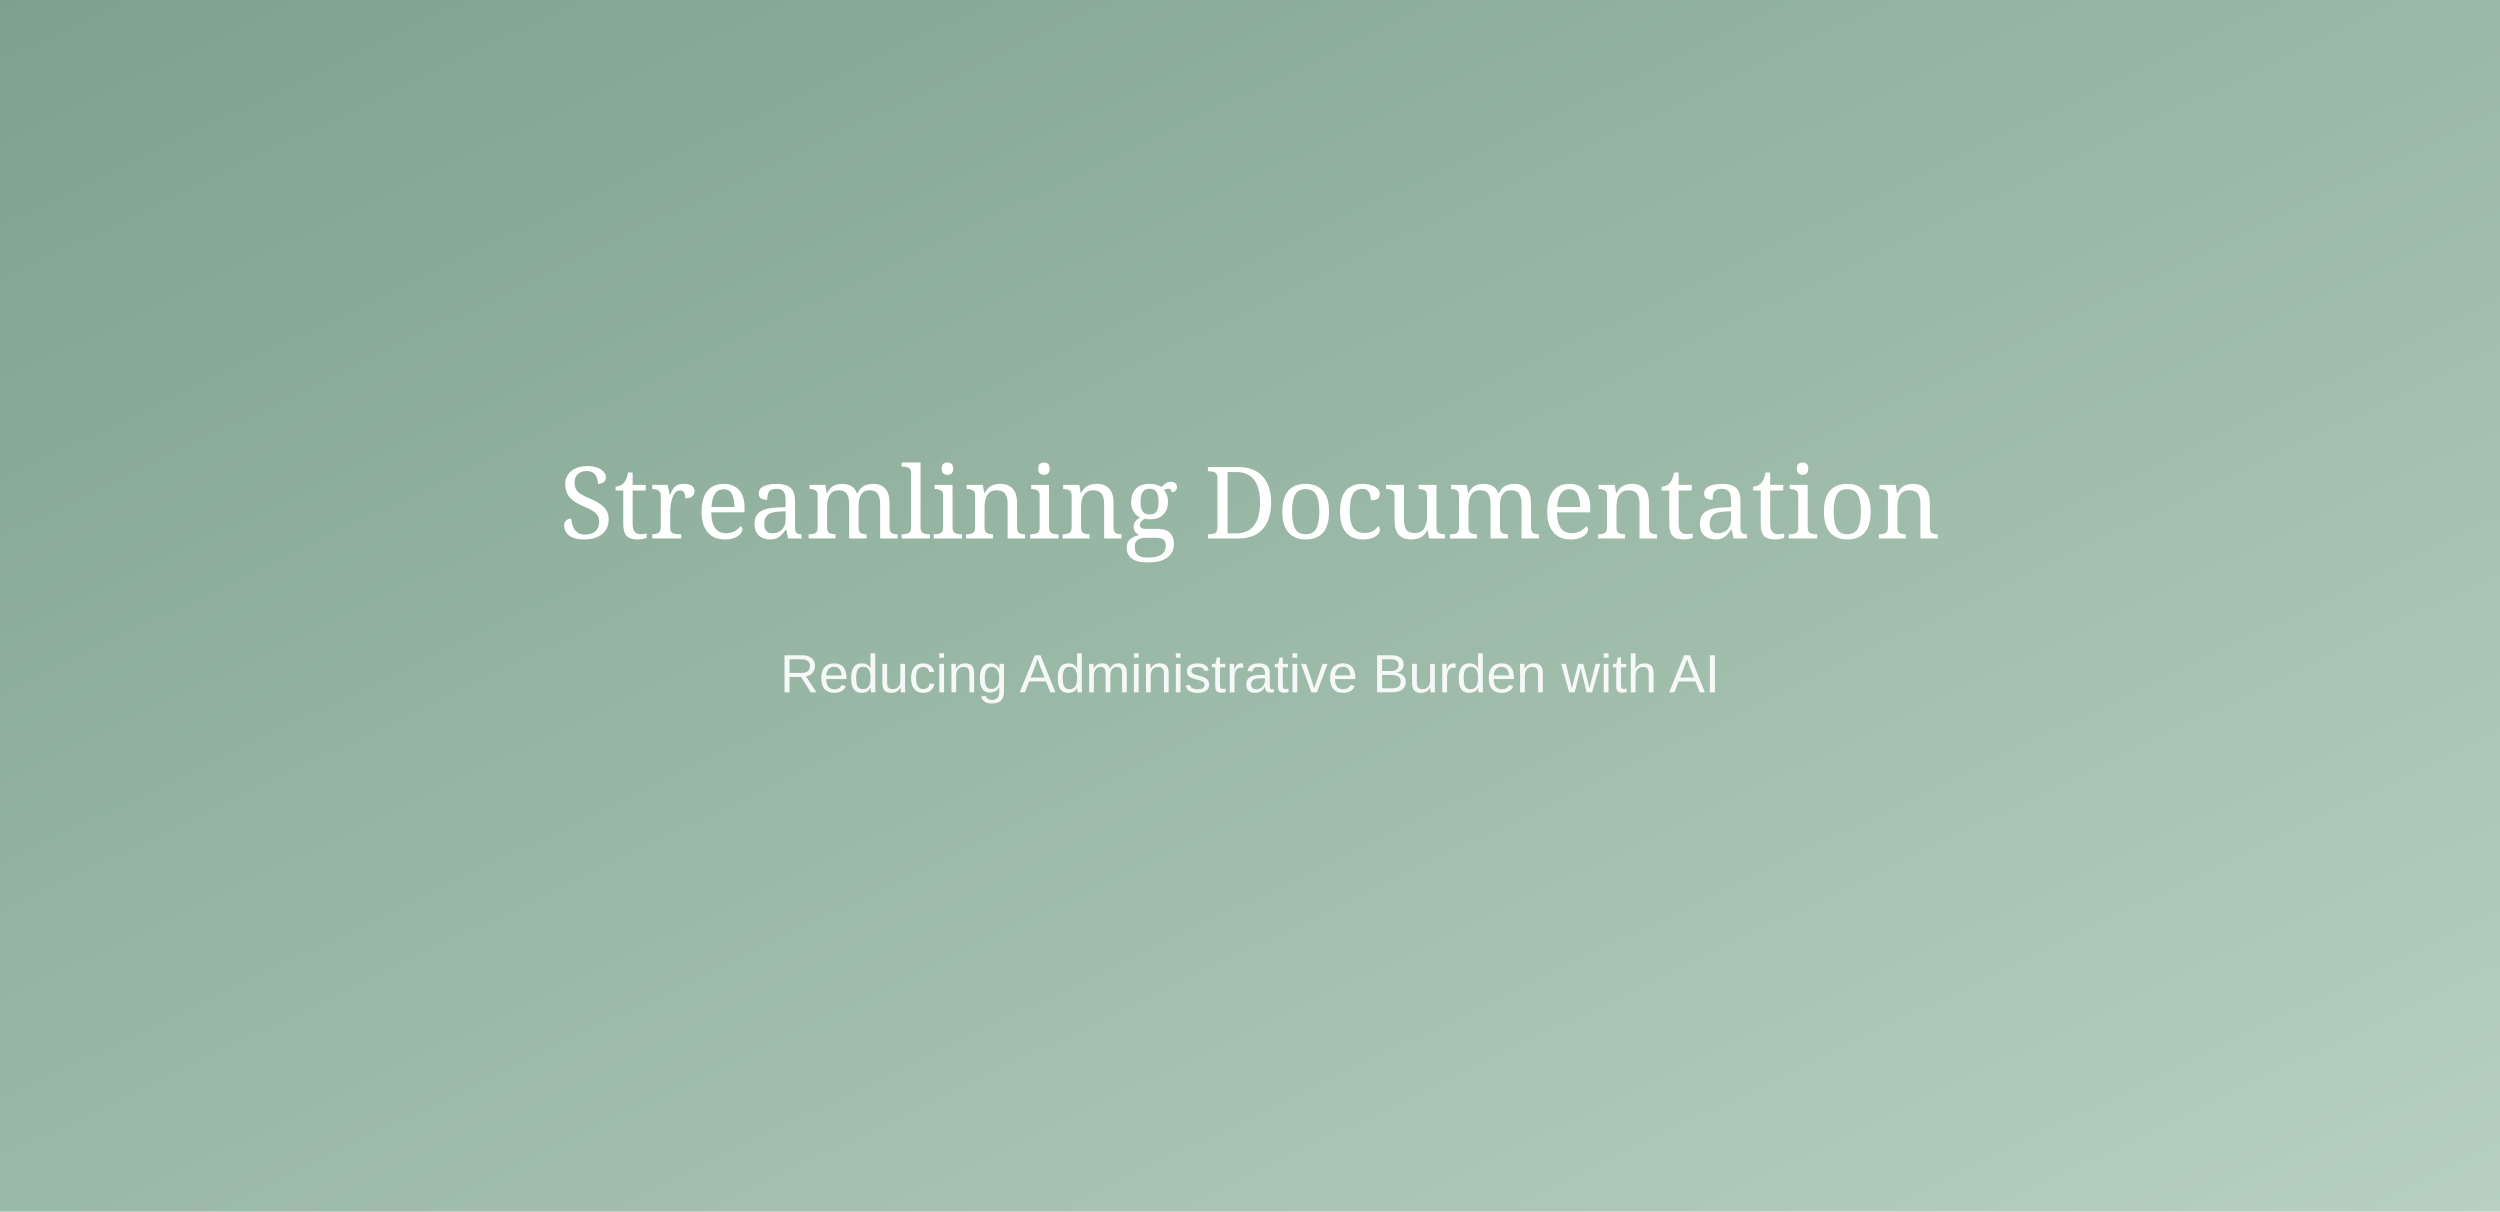
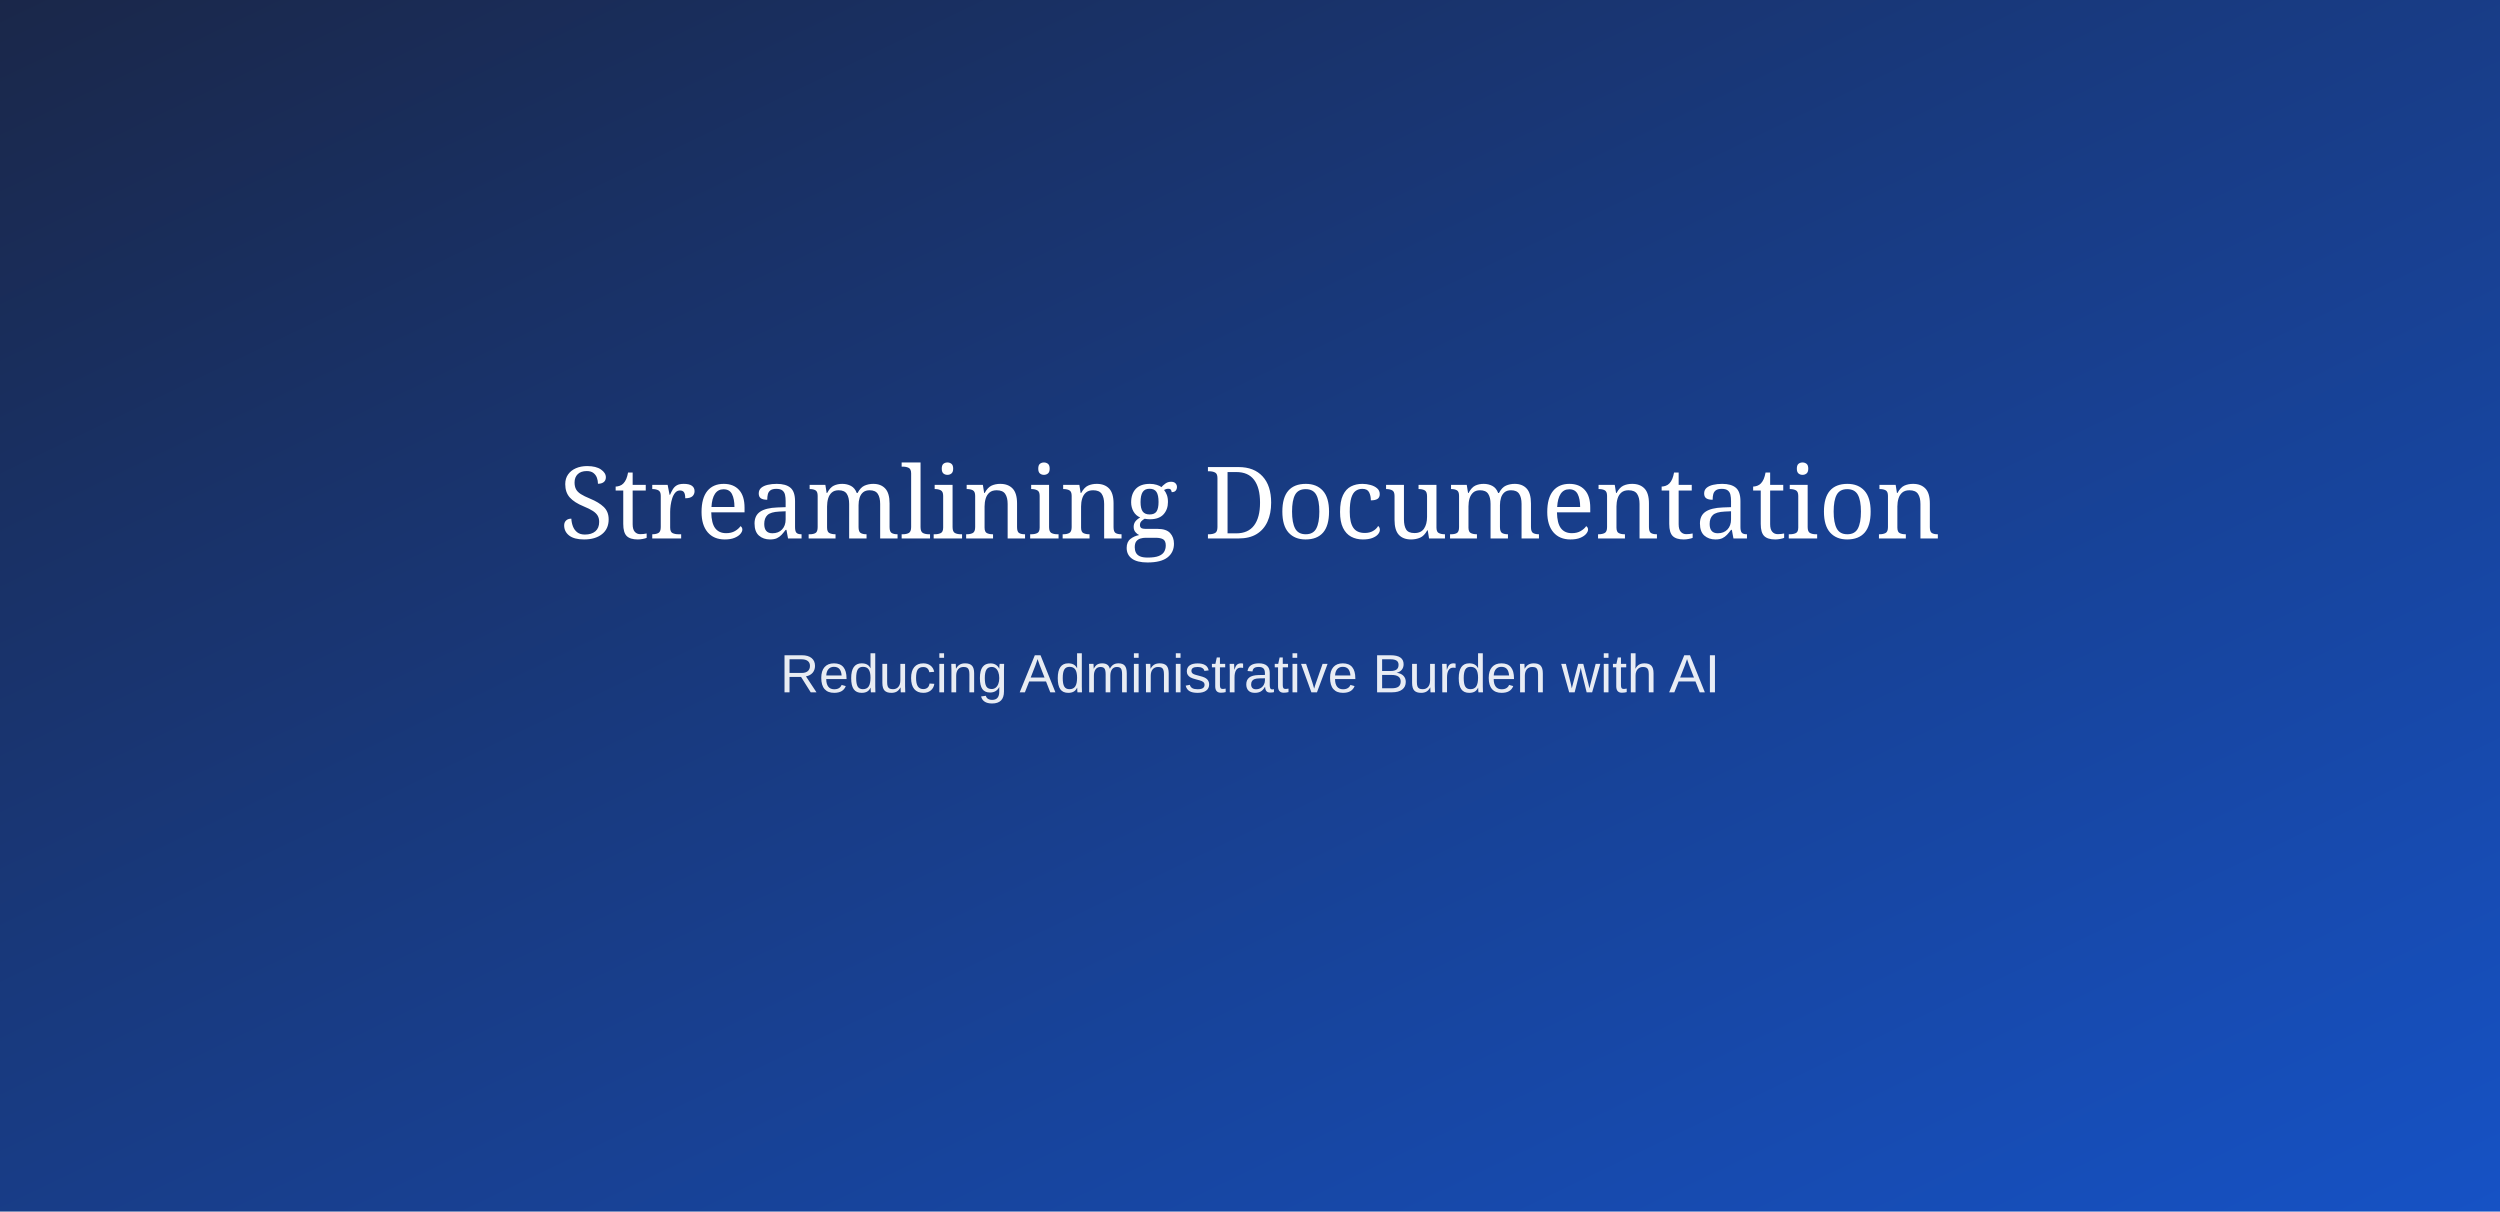
<svg xmlns="http://www.w3.org/2000/svg" width="1300" height="630">
  <defs>
    <linearGradient id="grad1" x1="0%" y1="0%" x2="100%" y2="100%">
-       <stop offset="0%" style="stop-color:#7EA18D;stop-opacity:1" />
-       <stop offset="100%" style="stop-color:#B7D0C1;stop-opacity:1" />
+       <stop offset="0%" style="stop-color:#1A2749;stop-opacity:1" />
+       <stop offset="100%" style="stop-color:#1652C5;stop-opacity:1" />
    </linearGradient>
  </defs>
  <rect width="100%" height="100%" fill="url(#grad1)" />
  <text x="650" y="280" font-family="Georgia, serif" font-size="52" fill="white" text-anchor="middle">Streamlining Documentation</text>
  <text x="650" y="360" font-family="Arial, sans-serif" font-size="28" fill="white" text-anchor="middle" opacity="0.9">Reducing Administrative Burden with AI</text>
</svg>
